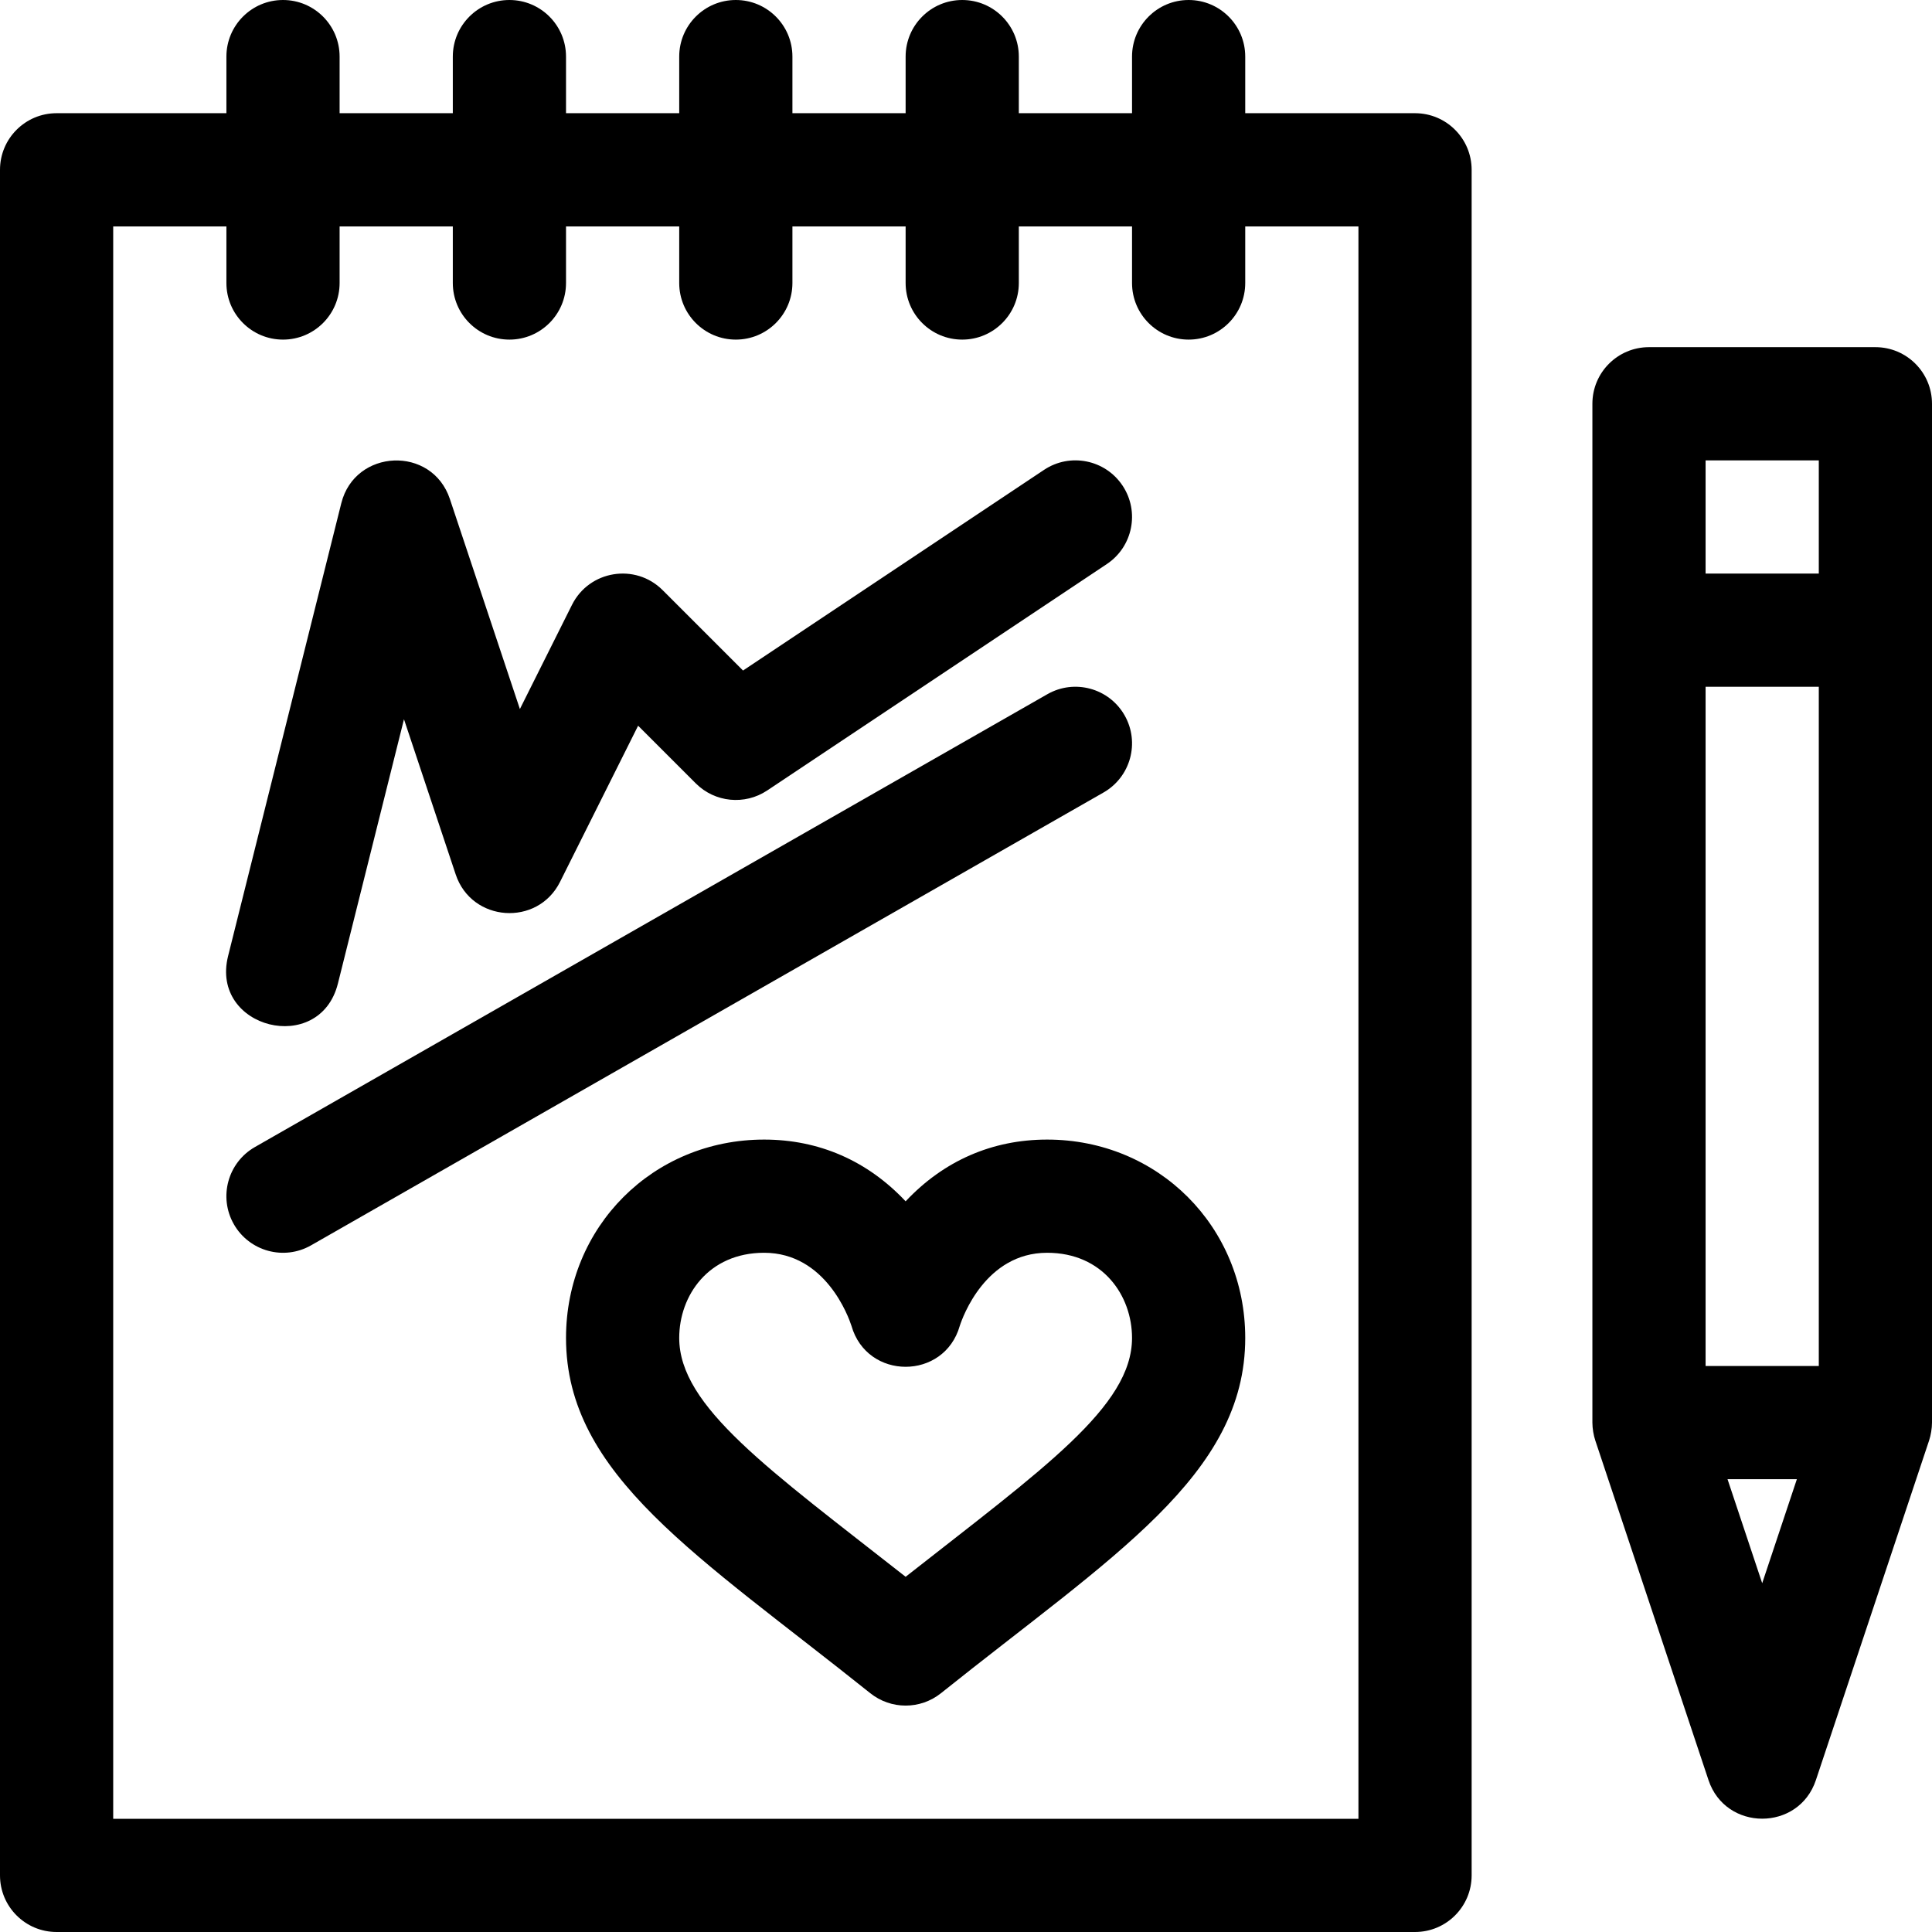
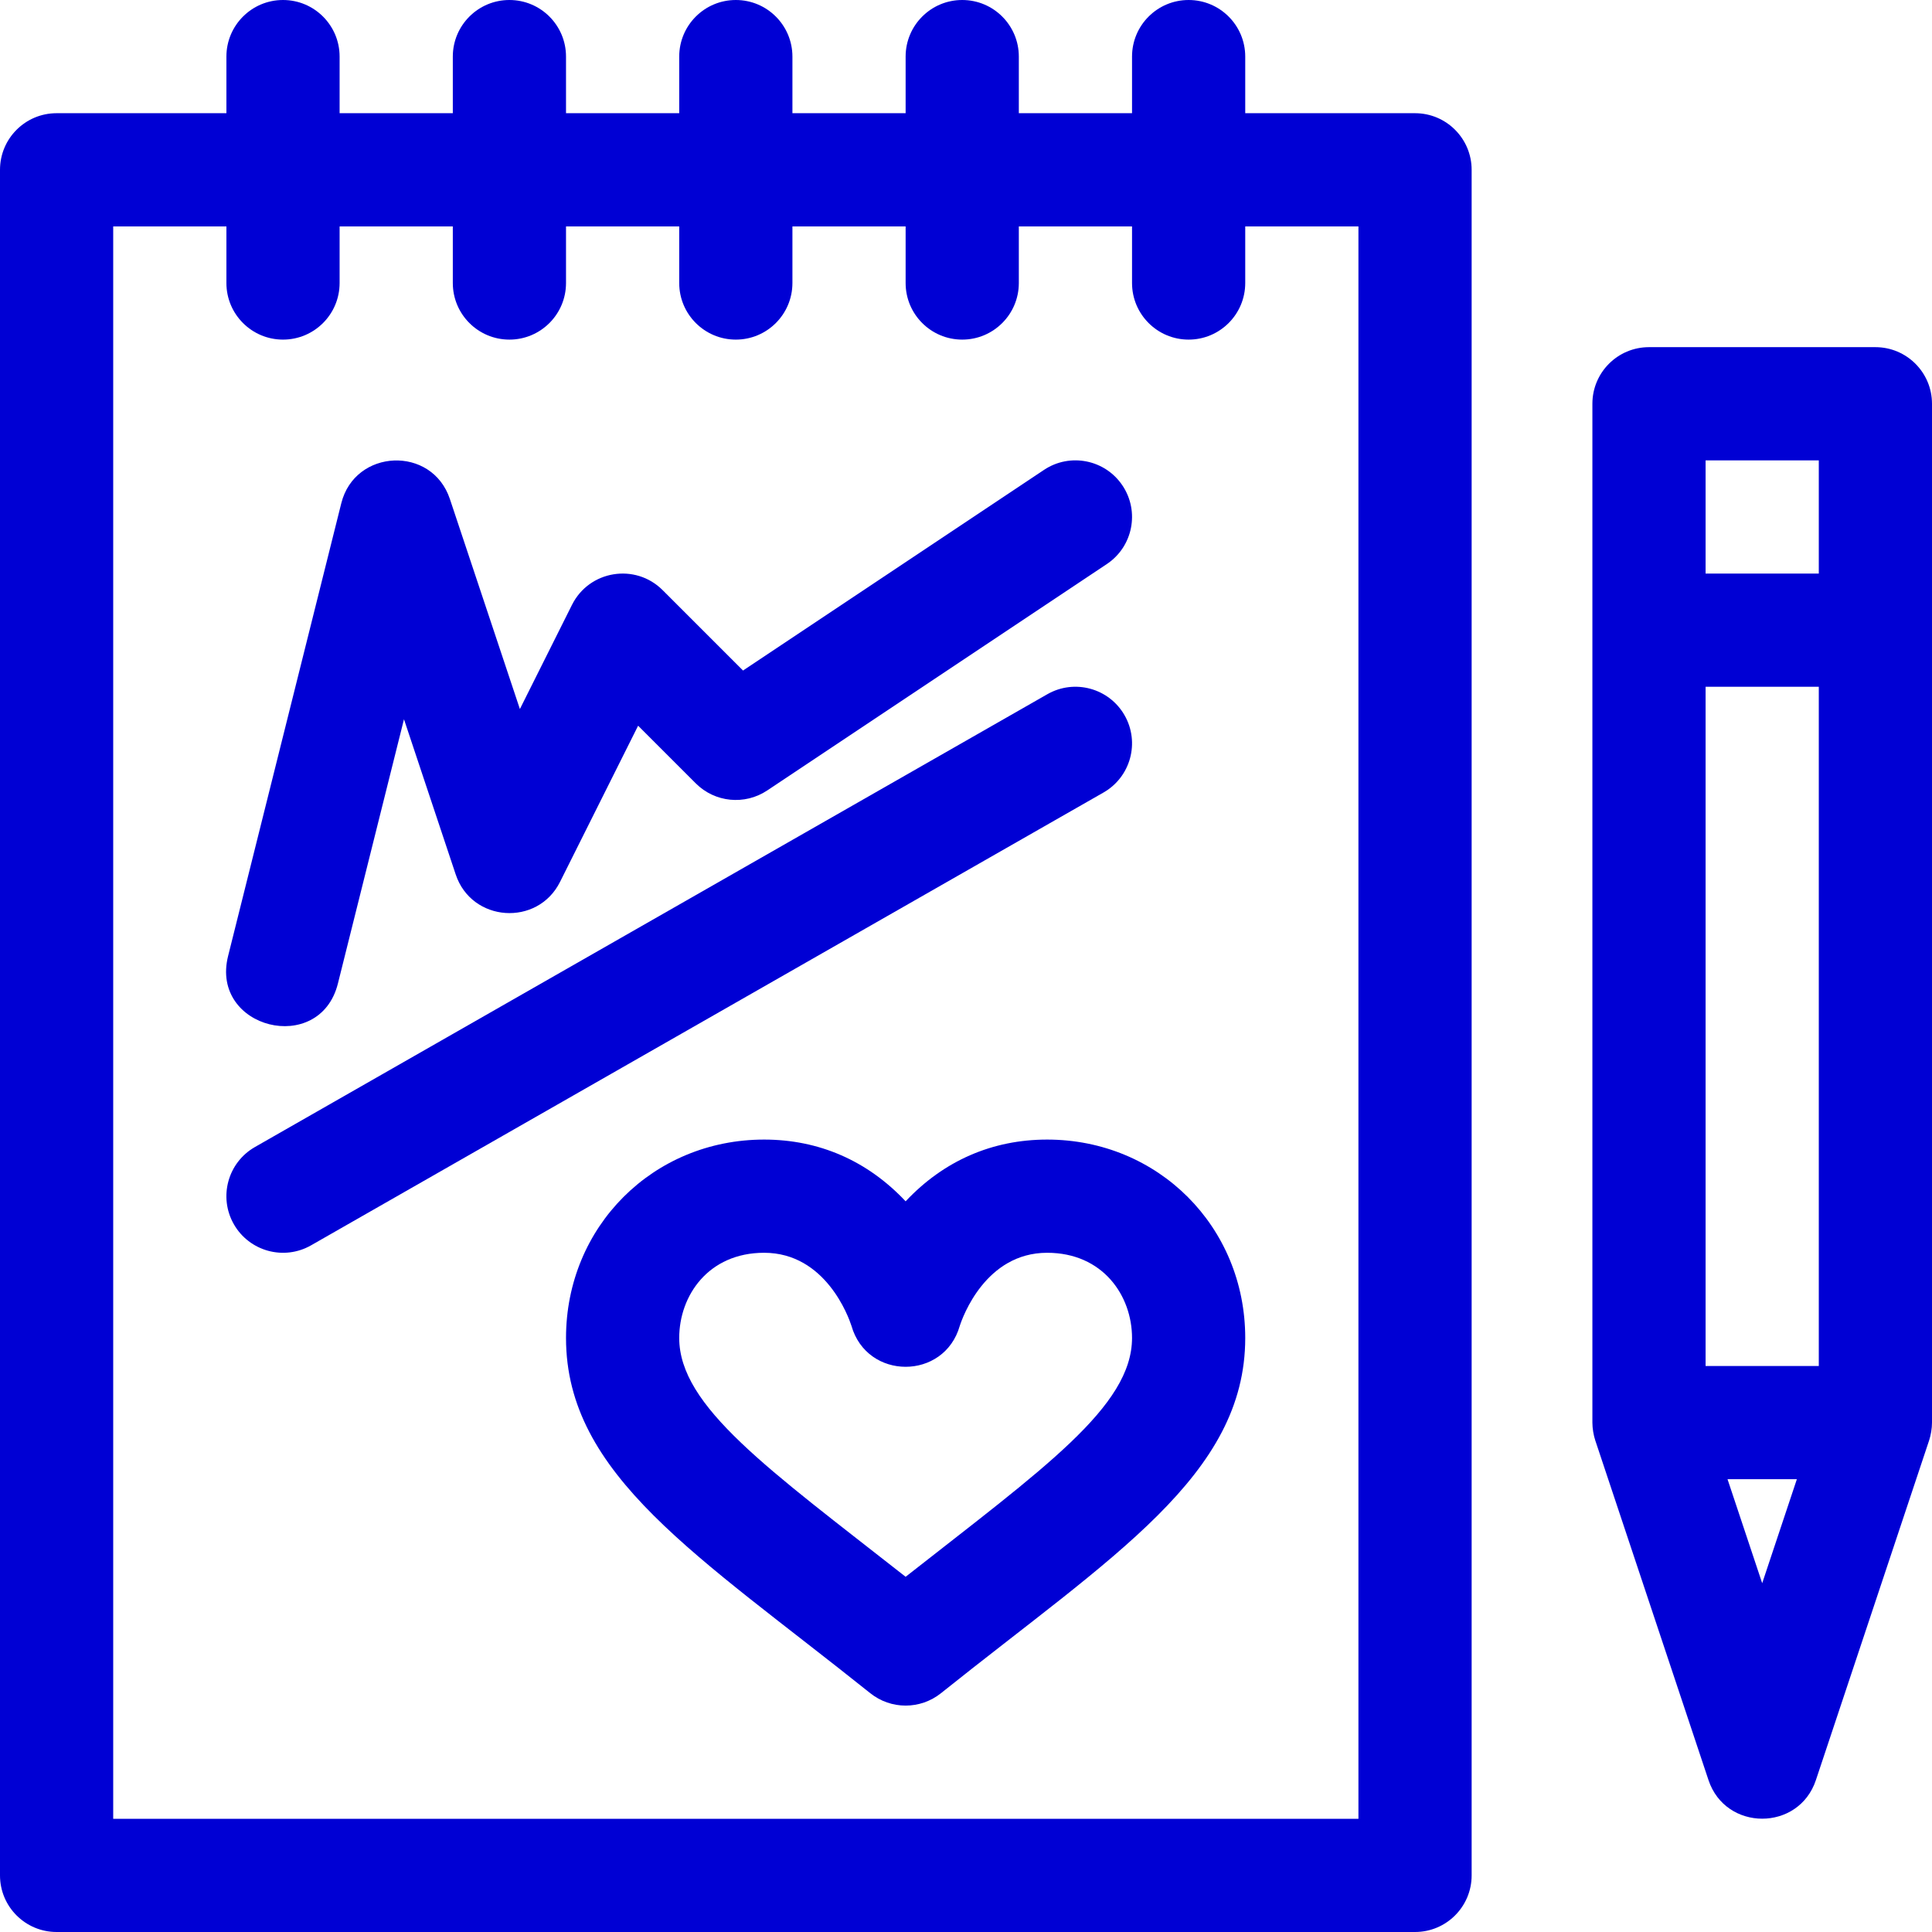
<svg xmlns="http://www.w3.org/2000/svg" id="Capa_1" enable-background="new 0 0 512 512" height="512" viewBox="0 0 512 512" width="512">
  <g>
-     <path d="m0 497c0 8.284 6.716 15 15 15h360c8.284 0 15-6.716 15-15v-452c0-8.284-6.716-15-15-15h-45v-15c0-8.284-6.716-15-15-15s-15 6.716-15 15v15h-30v-15c0-8.284-6.716-15-15-15s-15 6.716-15 15v15h-30v-15c0-8.284-6.716-15-15-15s-15 6.716-15 15v15h-30v-15c0-8.284-6.716-15-15-15s-15 6.716-15 15v15h-30v-15c0-8.284-6.716-15-15-15s-15 6.716-15 15v15h-45c-8.284 0-15 6.716-15 15zm30-437h30v15c0 8.284 6.716 15 15 15s15-6.716 15-15v-15h30v15c0 8.284 6.716 15 15 15s15-6.716 15-15v-15h30v15c0 8.284 6.716 15 15 15s15-6.716 15-15v-15h30v15c0 8.284 6.716 15 15 15s15-6.716 15-15v-15h30v15c0 8.284 6.716 15 15 15s15-6.716 15-15v-15h30v422h-330z" />
-     <path d="m89.552 260.638 17.507-70.027 13.71 41.133c4.225 12.672 21.692 13.874 27.647 1.964l20.693-41.385 15.284 15.284c5.056 5.057 12.978 5.84 18.927 1.875l90-60c6.894-4.596 8.756-13.909 4.16-20.801-4.595-6.893-13.909-8.755-20.801-4.161l-79.769 53.179-21.305-21.305c-7.234-7.233-19.447-5.255-24.023 3.898l-13.805 27.61-18.548-55.646c-4.757-14.267-25.169-13.345-28.783 1.105l-30 120c-4.812 19.257 24.292 26.53 29.106 7.277z" />
-     <path d="m298.023 189.558c-4.11-7.194-13.274-9.693-20.466-5.582l-210 120c-7.193 4.11-9.692 13.273-5.582 20.465 4.088 7.156 13.24 9.712 20.465 5.582l210-120c7.195-4.109 9.694-13.273 5.583-20.465z" />
-     <path d="m277.5 302c-14.566 0-27.422 5.634-37.5 16.362-10.078-10.728-22.934-16.362-37.5-16.362-29.439 0-52.5 23.094-52.5 52.576 0 36.401 35.039 57.664 80.629 94.137 5.478 4.383 13.263 4.383 18.741 0 45.441-36.354 80.63-57.719 80.63-94.137 0-29.482-23.061-52.576-52.5-52.576zm-37.5 115.864c-36.218-28.451-60-45.096-60-63.289 0-11.219 7.729-22.576 22.5-22.576 16.315 0 22.402 17.063 23.146 19.359 4.126 14.472 24.579 14.48 28.707 0 .745-2.295 6.832-19.358 23.147-19.358 14.771 0 22.5 11.357 22.5 22.576 0 18.165-23.48 34.599-60 63.288z" />
-     <path d="m512 377v-270c0-8.284-6.716-15-15-15h-60c-8.284 0-15 6.716-15 15v270c0 1.573.317 3.391.77 4.744l30 90c4.541 13.622 23.91 13.651 28.461 0l30-90c.462-1.402.769-3.176.769-4.744zm-60-15v-180h30v180zm30-240v30h-30v-30zm-24.189 270h18.377l-9.188 27.566z" />
+     <path fill="#0000d4" d="m0 497c0 8.284 6.716 15 15 15h360c8.284 0 15-6.716 15-15v-452c0-8.284-6.716-15-15-15h-45v-15c0-8.284-6.716-15-15-15s-15 6.716-15 15v15h-30v-15c0-8.284-6.716-15-15-15s-15 6.716-15 15v15h-30v-15c0-8.284-6.716-15-15-15s-15 6.716-15 15v15h-30v-15c0-8.284-6.716-15-15-15s-15 6.716-15 15v15h-30v-15c0-8.284-6.716-15-15-15s-15 6.716-15 15v15h-45c-8.284 0-15 6.716-15 15zm30-437h30v15c0 8.284 6.716 15 15 15s15-6.716 15-15v-15h30v15c0 8.284 6.716 15 15 15s15-6.716 15-15v-15h30v15c0 8.284 6.716 15 15 15s15-6.716 15-15v-15h30v15c0 8.284 6.716 15 15 15s15-6.716 15-15v-15h30v15c0 8.284 6.716 15 15 15s15-6.716 15-15v-15h30v422h-330z" />
+     <path fill="#0000d4" d="m89.552 260.638 17.507-70.027 13.71 41.133c4.225 12.672 21.692 13.874 27.647 1.964l20.693-41.385 15.284 15.284c5.056 5.057 12.978 5.84 18.927 1.875l90-60c6.894-4.596 8.756-13.909 4.16-20.801-4.595-6.893-13.909-8.755-20.801-4.161l-79.769 53.179-21.305-21.305c-7.234-7.233-19.447-5.255-24.023 3.898l-13.805 27.61-18.548-55.646c-4.757-14.267-25.169-13.345-28.783 1.105l-30 120c-4.812 19.257 24.292 26.53 29.106 7.277z" />
+     <path fill="#0000d4" d="m298.023 189.558c-4.11-7.194-13.274-9.693-20.466-5.582l-210 120c-7.193 4.11-9.692 13.273-5.582 20.465 4.088 7.156 13.24 9.712 20.465 5.582l210-120c7.195-4.109 9.694-13.273 5.583-20.465z" />
+     <path fill="#0000d4" d="m277.5 302c-14.566 0-27.422 5.634-37.5 16.362-10.078-10.728-22.934-16.362-37.5-16.362-29.439 0-52.5 23.094-52.5 52.576 0 36.401 35.039 57.664 80.629 94.137 5.478 4.383 13.263 4.383 18.741 0 45.441-36.354 80.63-57.719 80.63-94.137 0-29.482-23.061-52.576-52.5-52.576zm-37.5 115.864c-36.218-28.451-60-45.096-60-63.289 0-11.219 7.729-22.576 22.5-22.576 16.315 0 22.402 17.063 23.146 19.359 4.126 14.472 24.579 14.48 28.707 0 .745-2.295 6.832-19.358 23.147-19.358 14.771 0 22.5 11.357 22.5 22.576 0 18.165-23.48 34.599-60 63.288z" />
+     <path fill="#0000d4" d="m512 377v-270c0-8.284-6.716-15-15-15h-60c-8.284 0-15 6.716-15 15v270c0 1.573.317 3.391.77 4.744l30 90c4.541 13.622 23.91 13.651 28.461 0l30-90c.462-1.402.769-3.176.769-4.744zm-60-15v-180h30v180zm30-240v30h-30v-30zm-24.189 270h18.377l-9.188 27.566z" />
  </g>
</svg>
